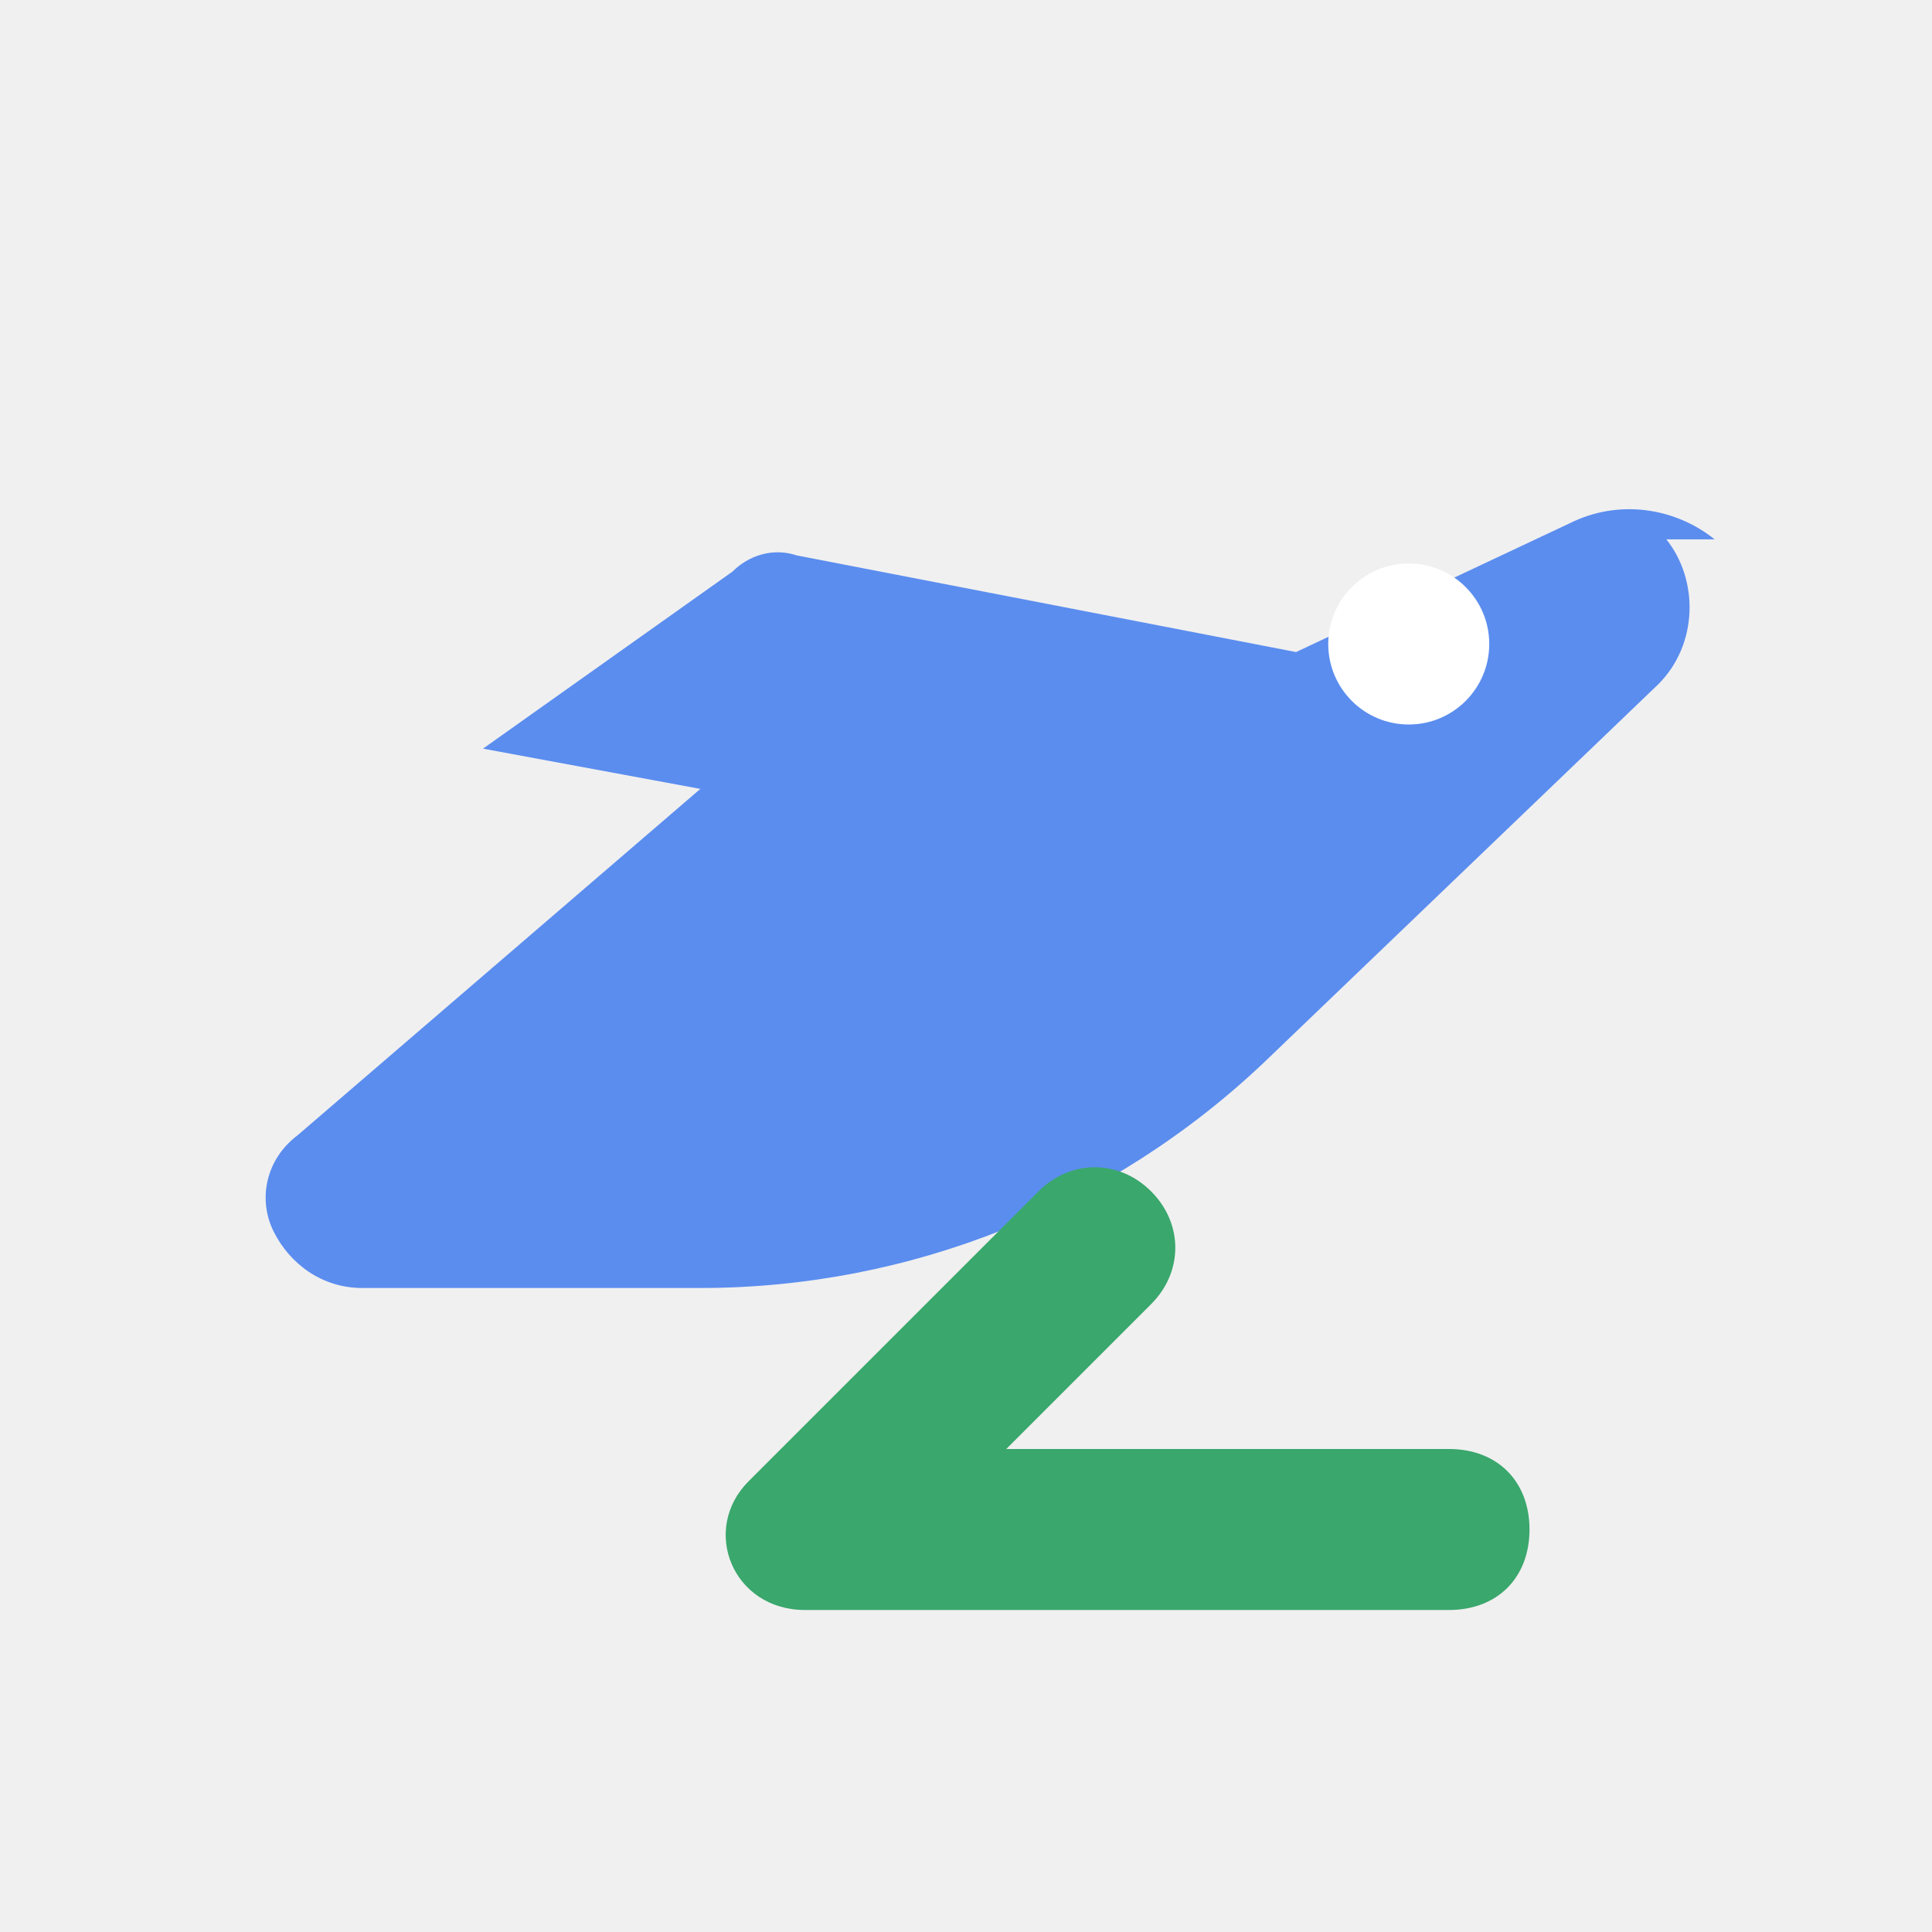
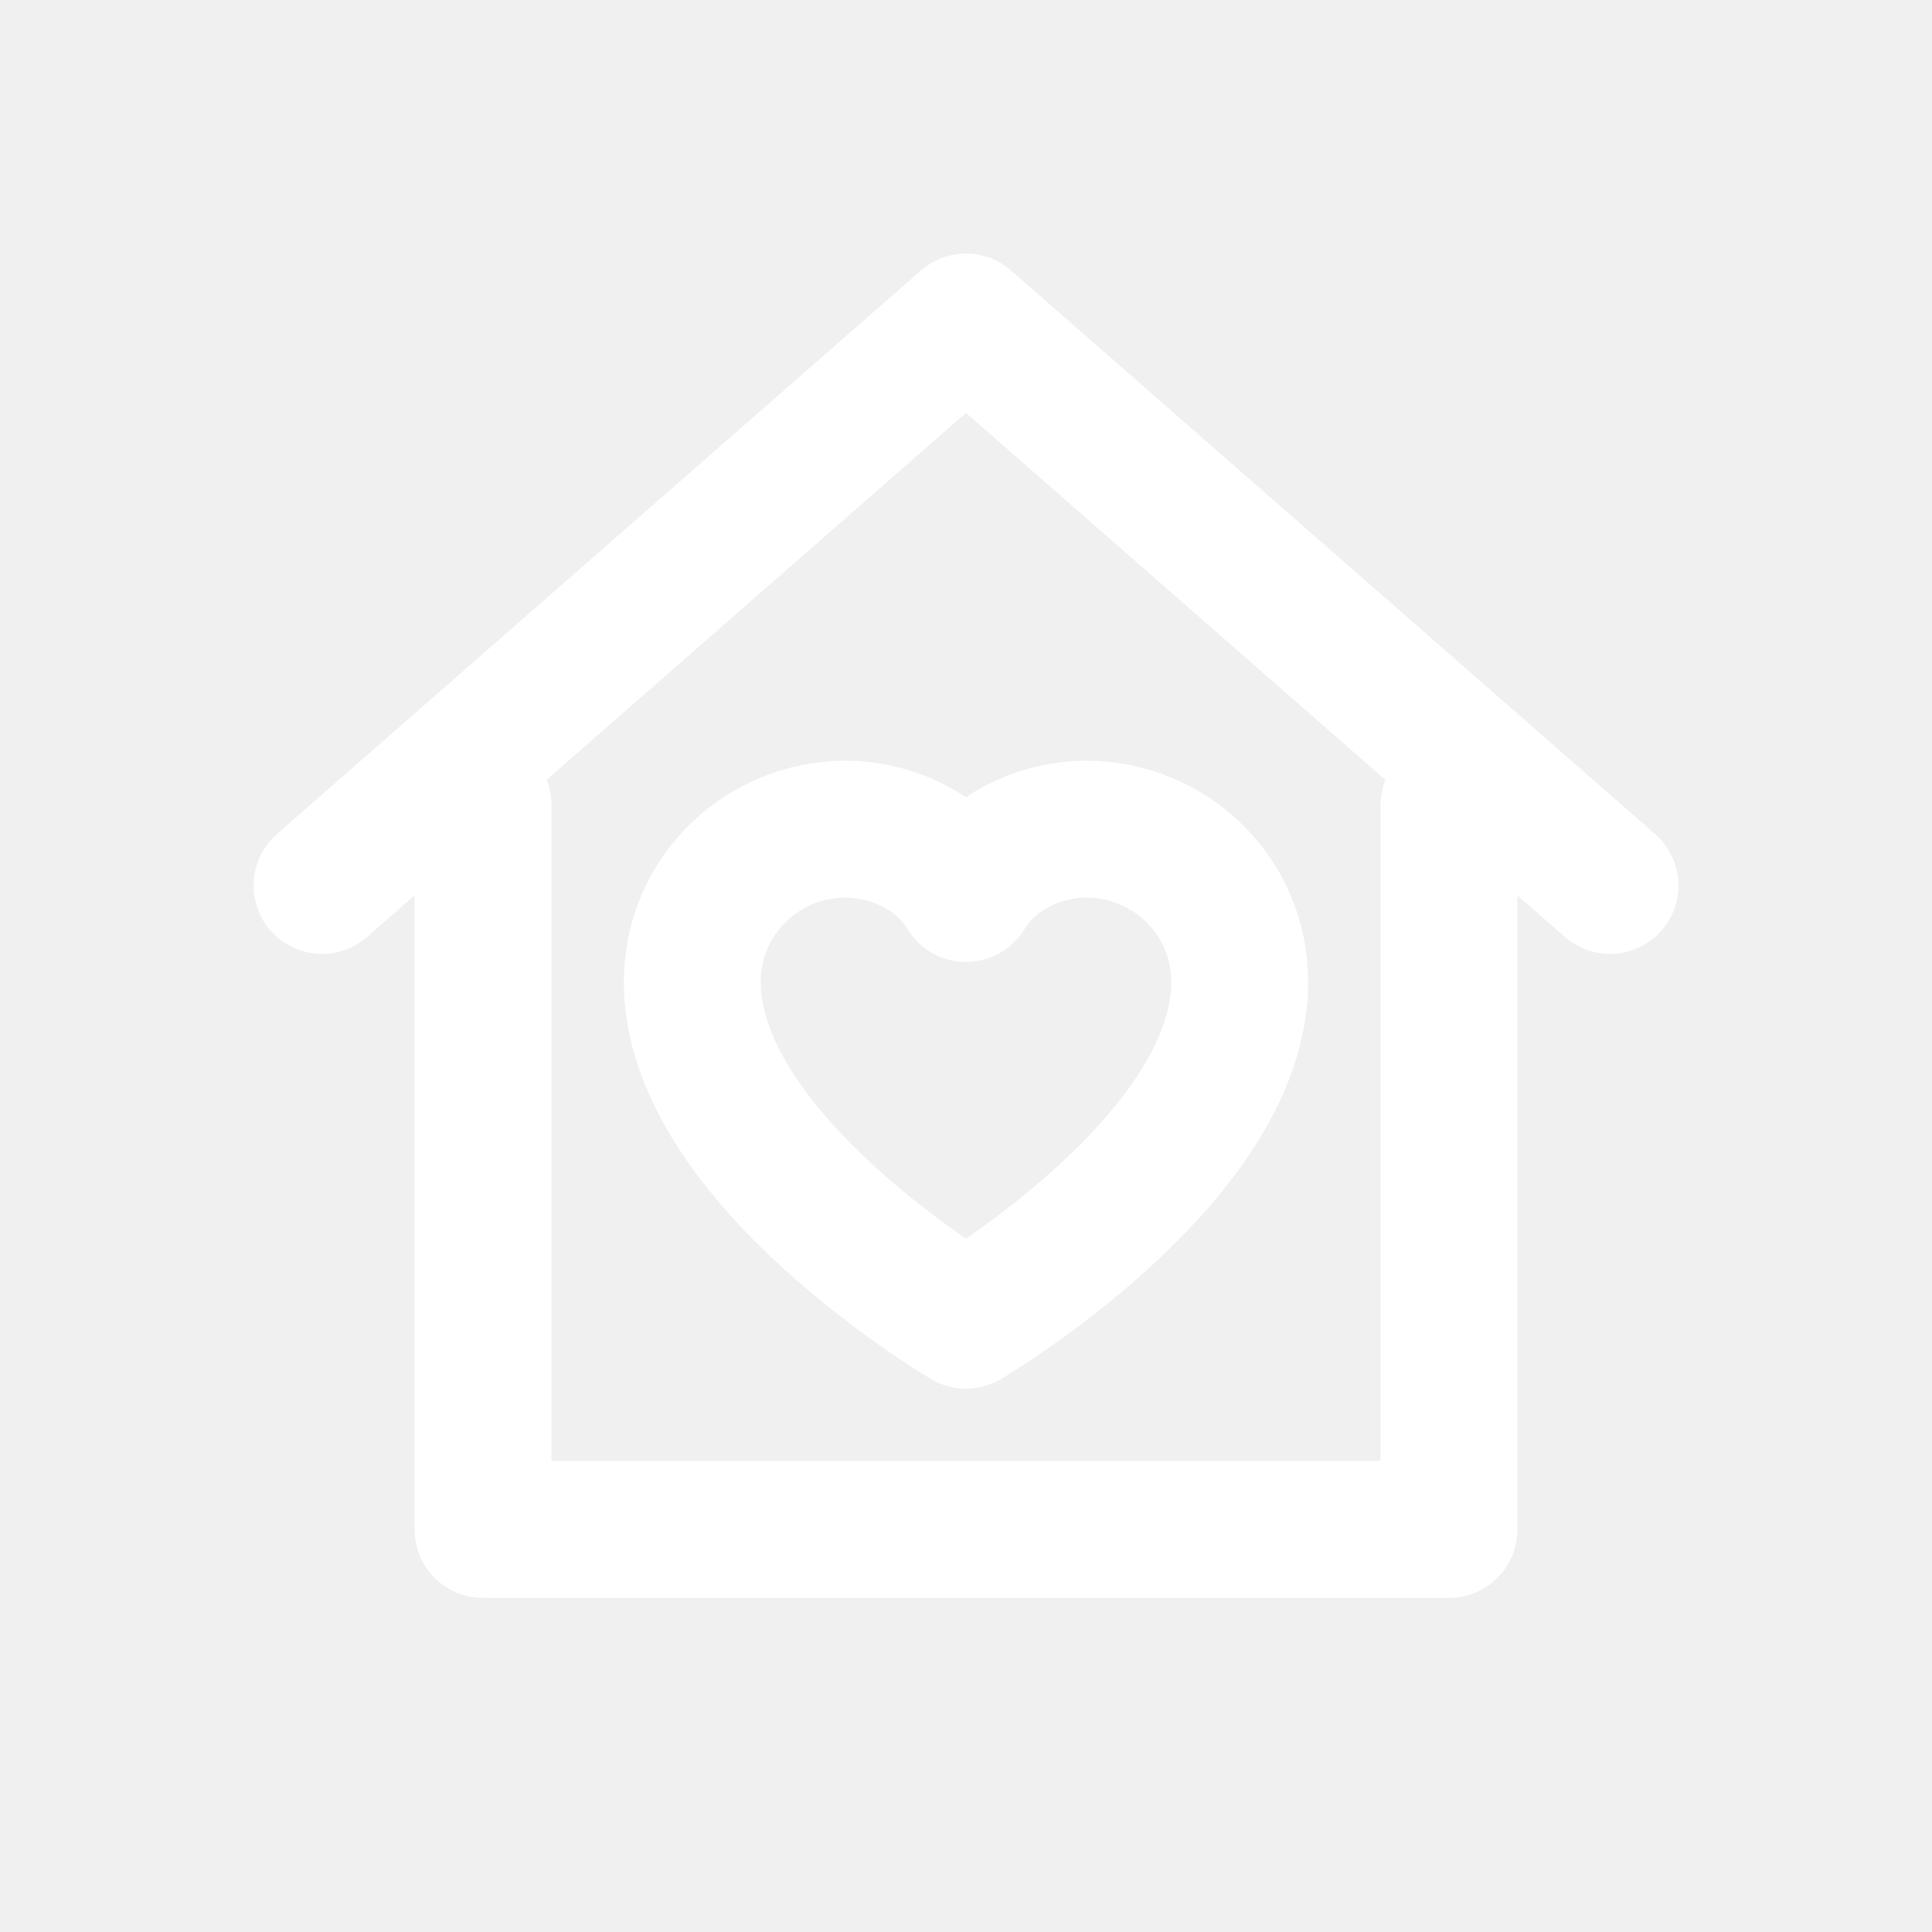
- <svg xmlns="http://www.w3.org/2000/svg" viewBox="0 0 24 24">
-   <path d="M21.3 6.7c-.5-.4-1.2-.5-1.8-.2l-3.4 1.6-6.2-1.2c-.3-.1-.6 0-.8.2L6 9.3l2.7.5-5 4.3c-.4.3-.5.8-.3 1.2.2.4.6.7 1.1.7h4.2c2.6 0 5.1-1 7-2.8l4.9-4.7c.5-.5.5-1.3.1-1.8-.4-.1-.9-.1-1.4 0z" fill="#5b8def" />
-   <path d="M9 20h9c.6 0 1-.4 1-1s-.4-1-1-1h-5.5l1.8-1.8c.4-.4.4-1 0-1.4-.4-.4-1-.4-1.4 0L9.3 18.4c-.6.6-.2 1.6.7 1.6z" fill="#3aa76d" />
-   <circle cx="17.5" cy="8" r="1" fill="#fff" />
+ <svg xmlns="http://www.w3.org/2000/svg" viewBox="0 0 24 24" fill="none" stroke="#ffffff" stroke-width="1.7" stroke-linecap="round" stroke-linejoin="round">
+   <path d="M4 11l8-7 8 7" />
+   <path d="M6 10v9h12v-9" />
+   <path d="M12 16.4s-3.4-2-3.4-4.2c0-1.1.9-1.9 1.9-1.9.6 0 1.2.3 1.5.8.3-.5.9-.8 1.5-.8 1 0 1.9.8 1.9 1.9 0 2.2-3.4 4.2-3.4 4.2z" />
</svg>
